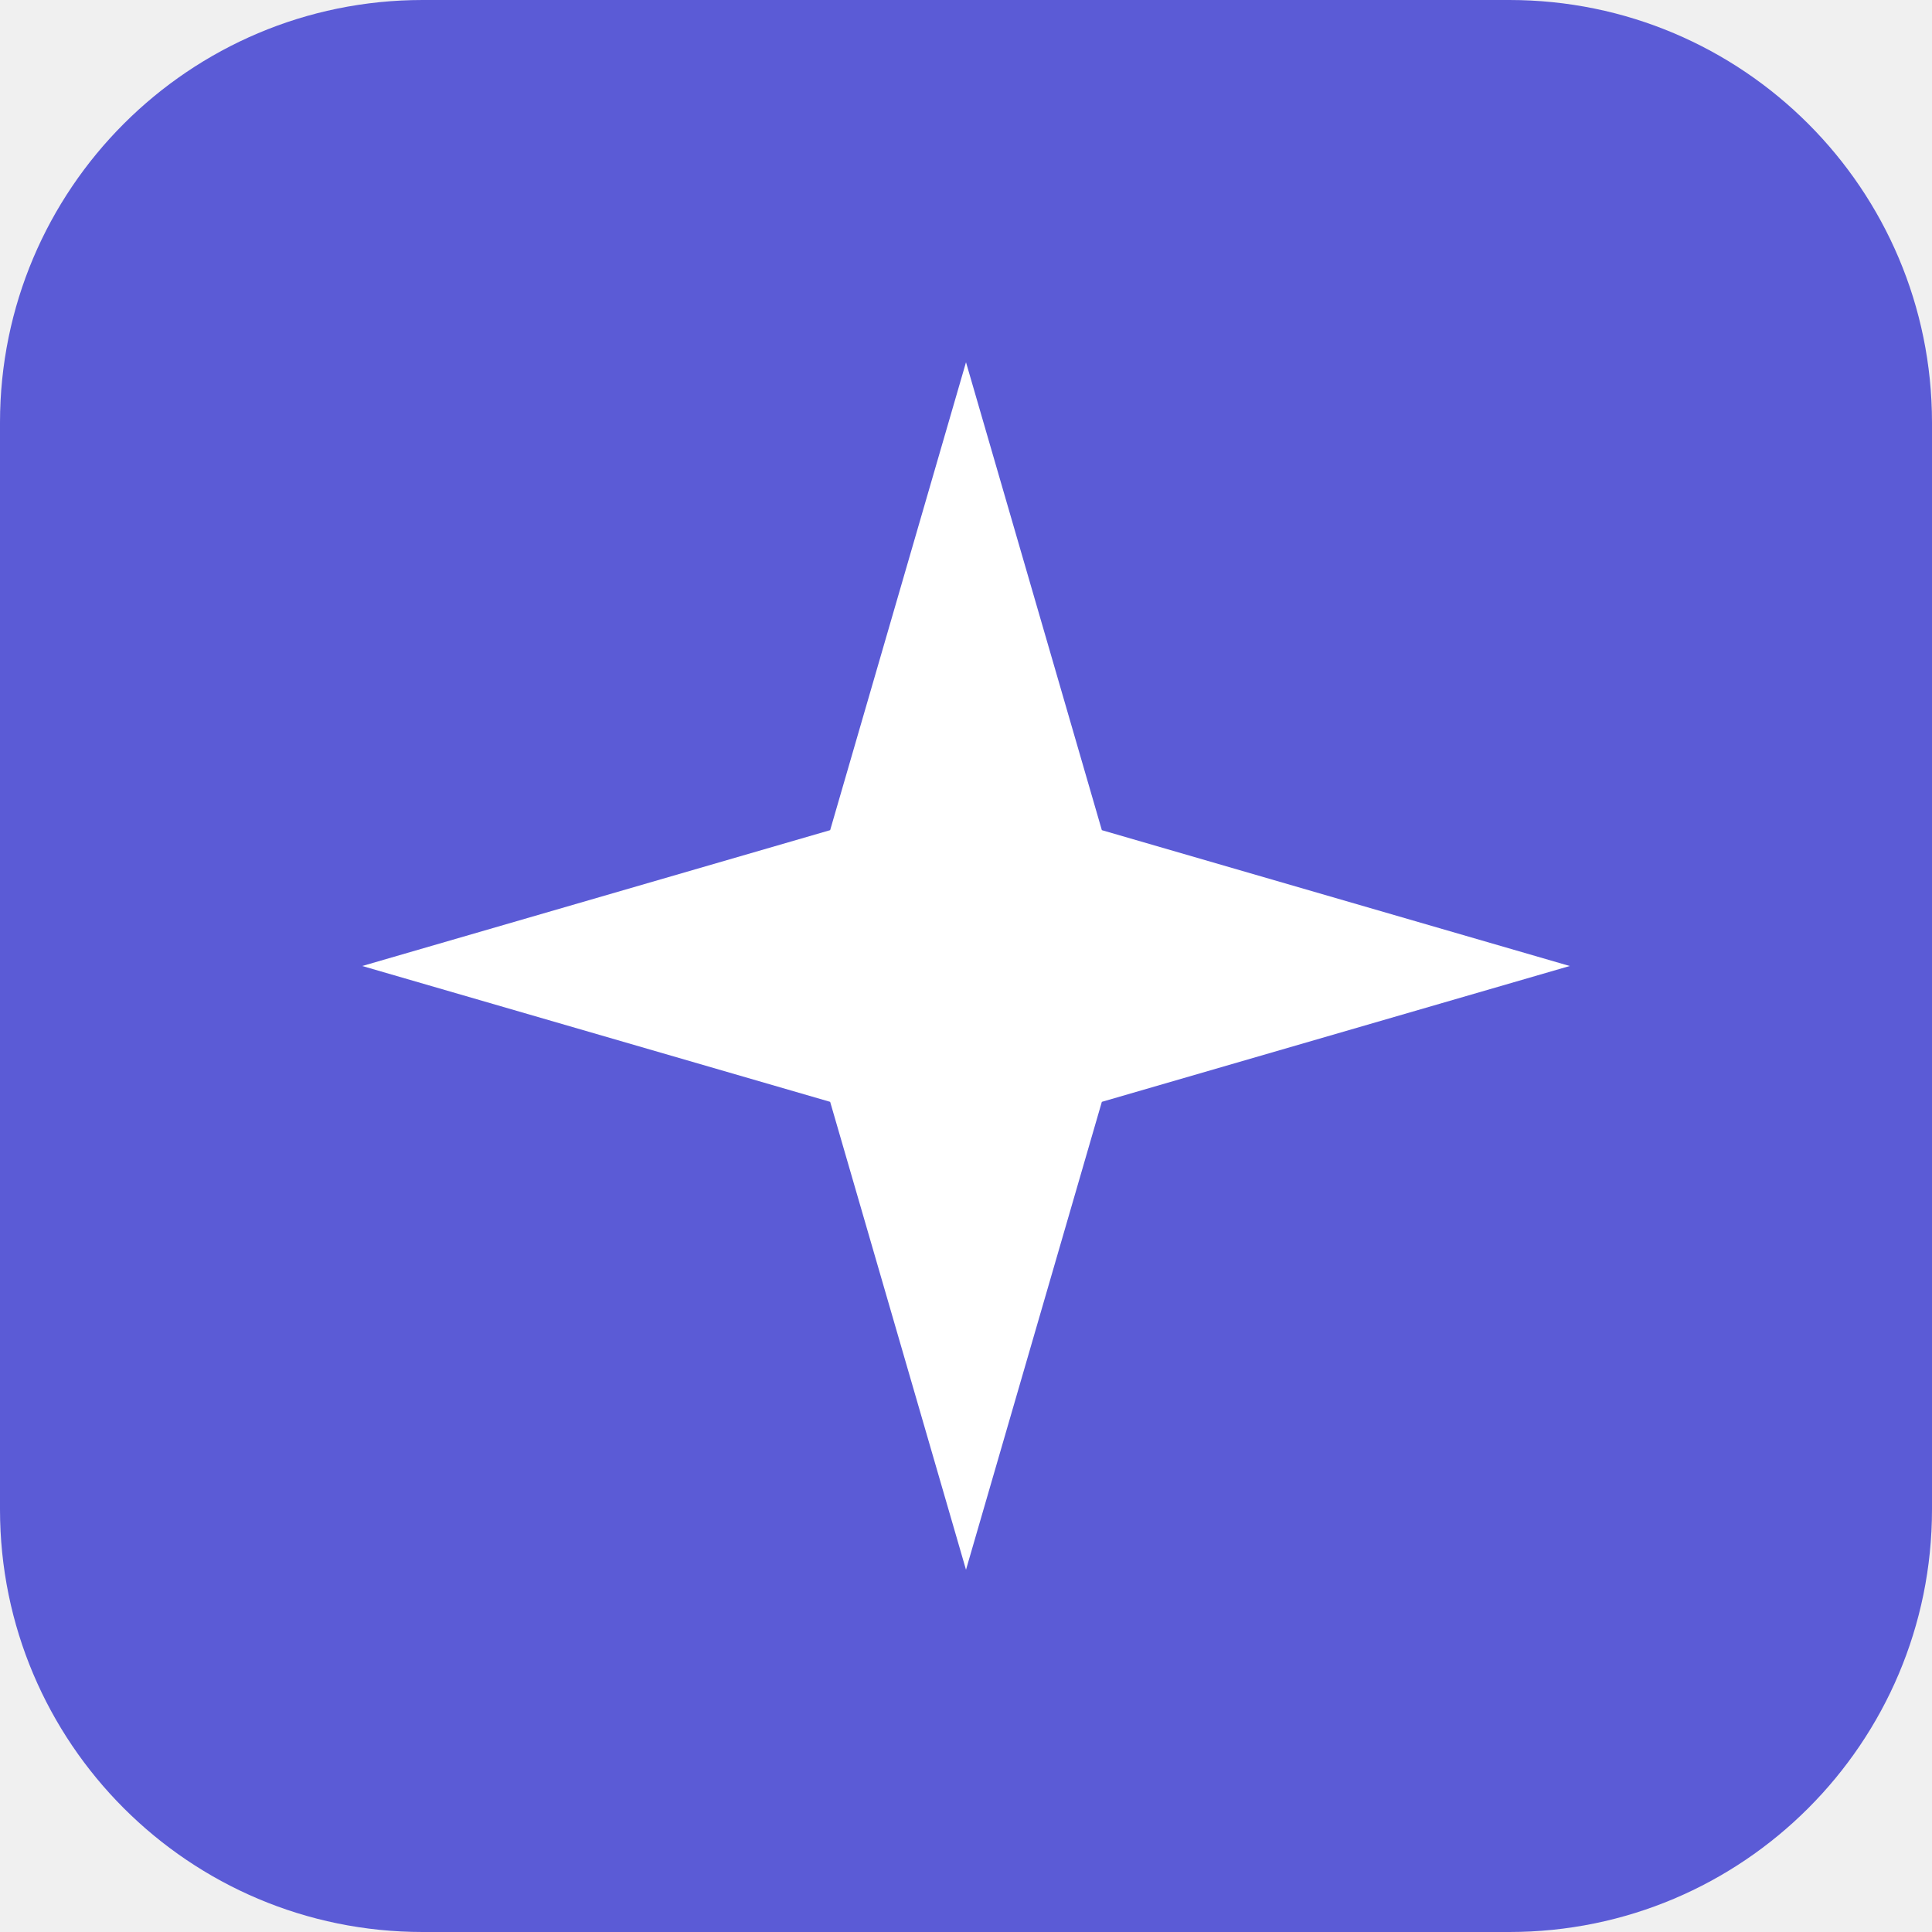
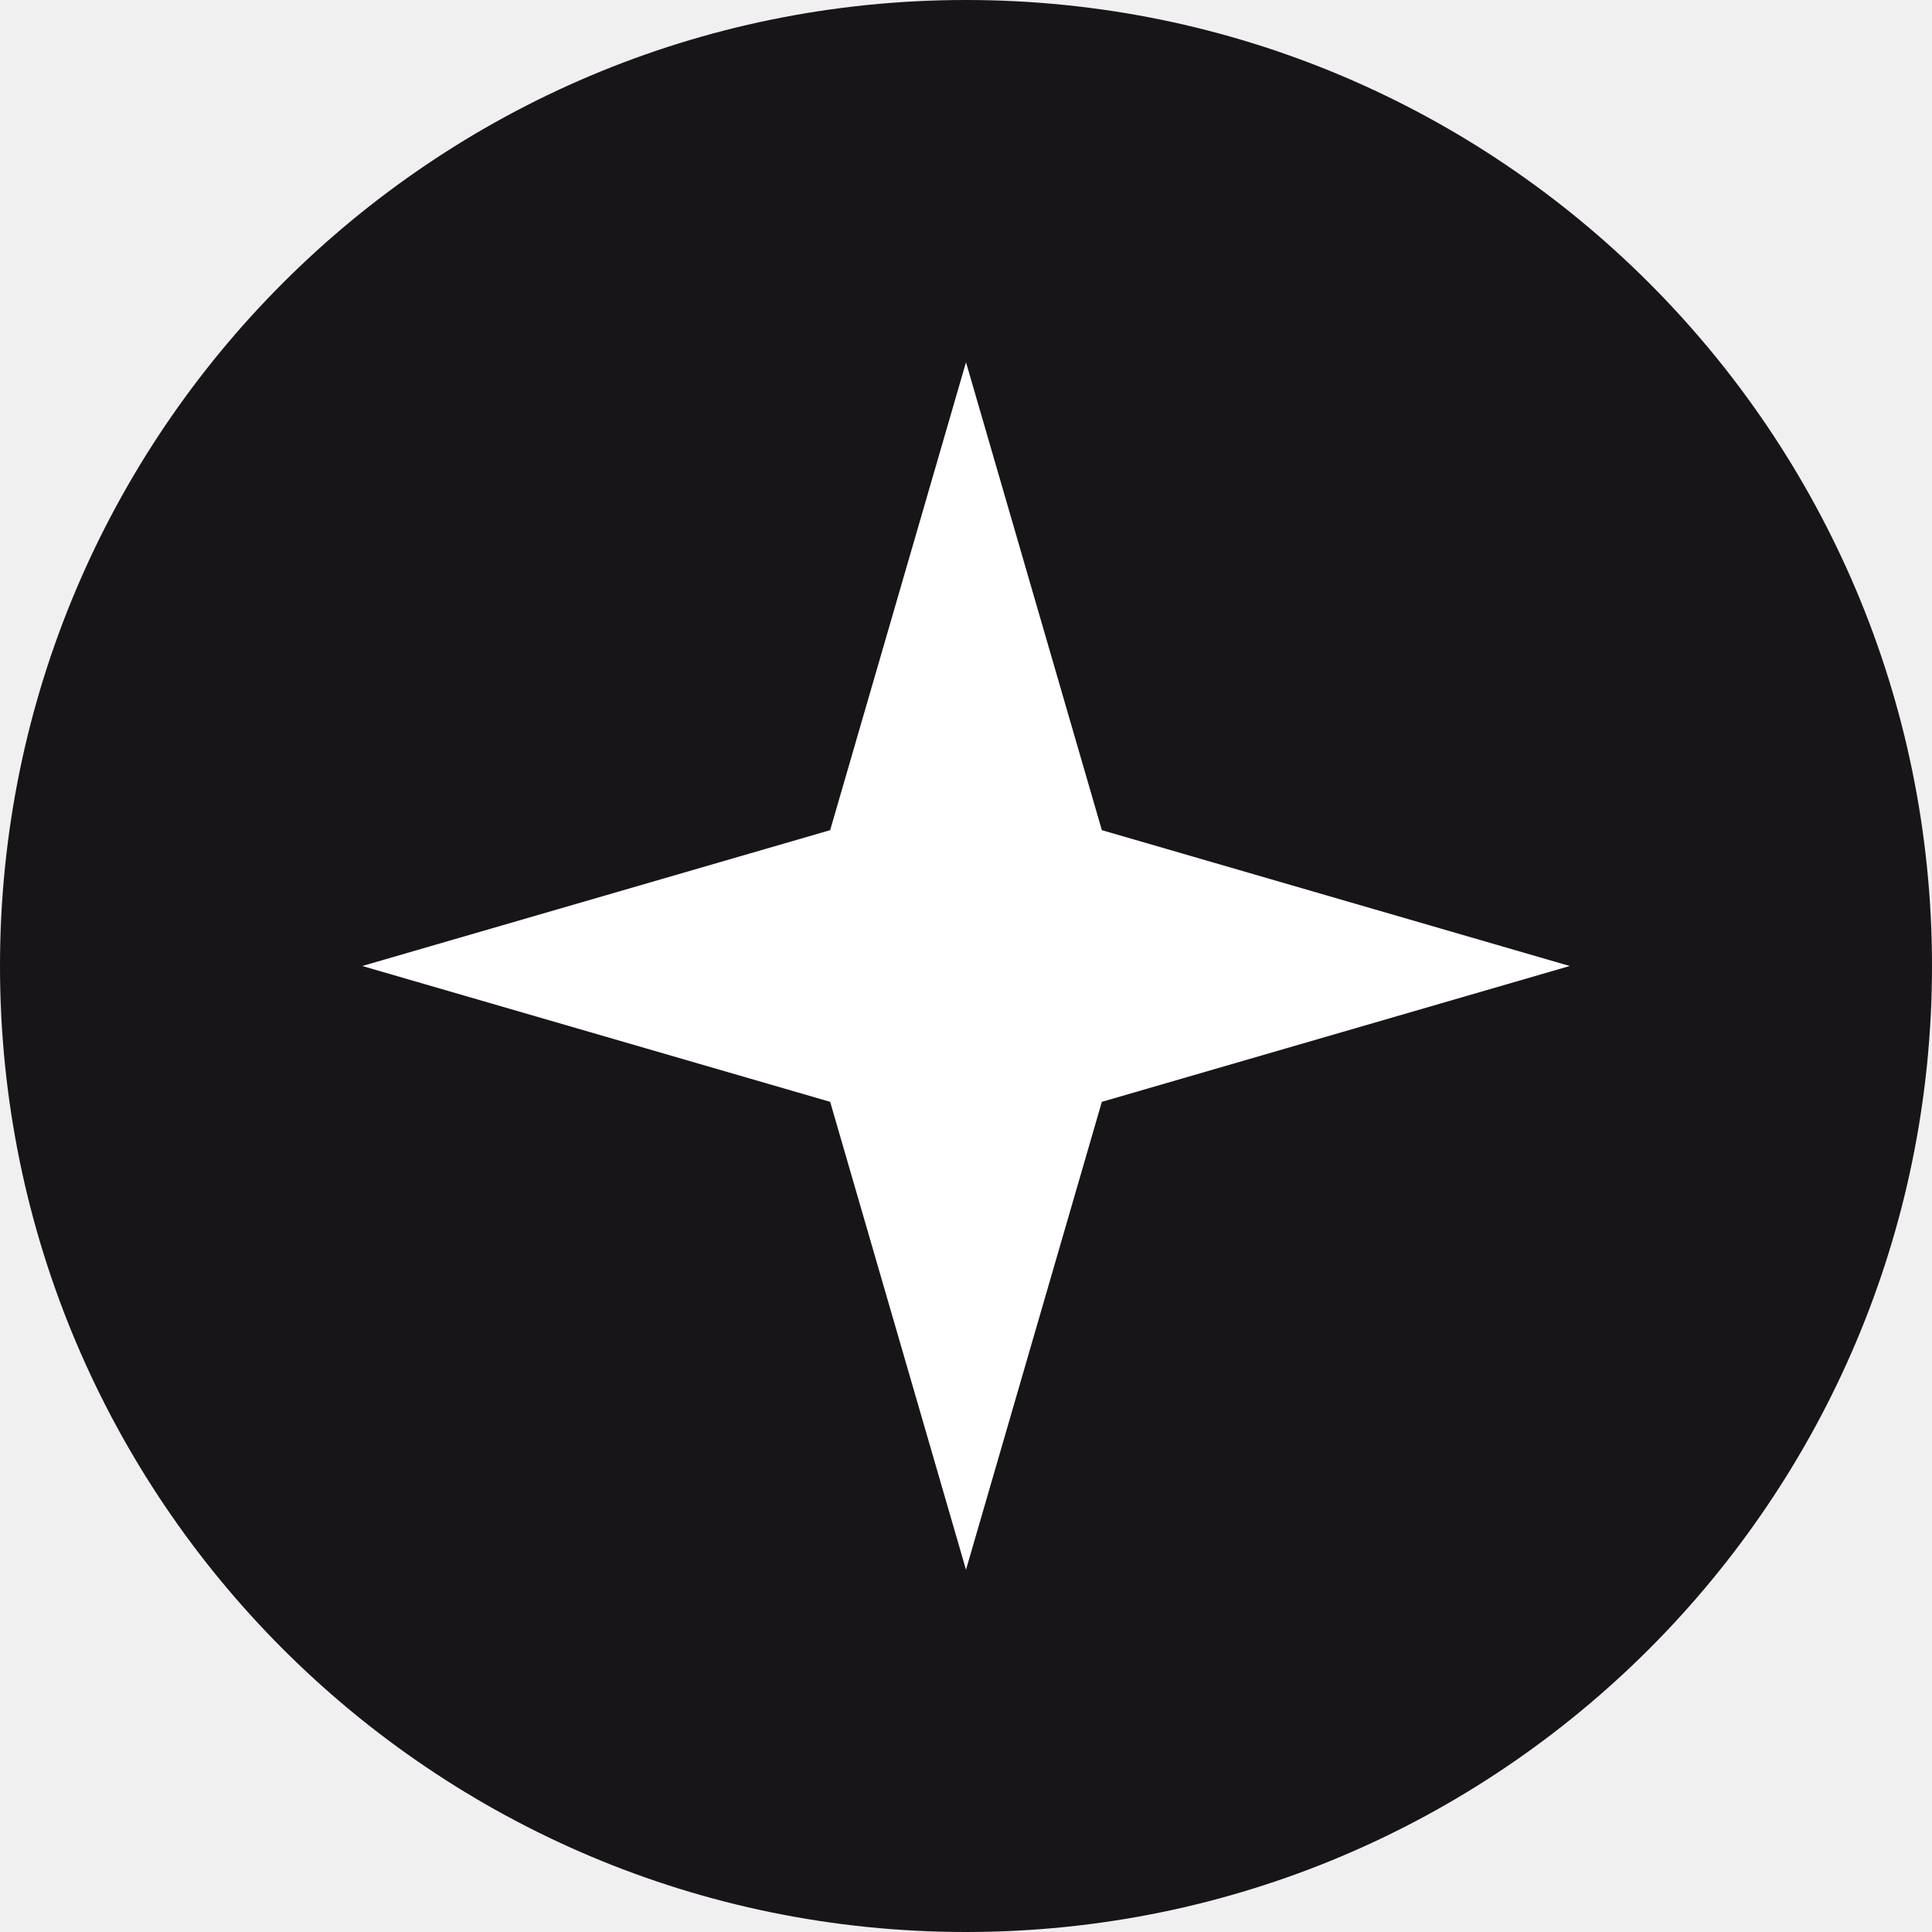
<svg xmlns="http://www.w3.org/2000/svg" viewBox="0 0 64 64">
-   <rect width="64" height="64" rx="14" fill="#5b5bd6" />
+   <rect width="64" height="64" rx="32" fill="#171518" />
  <path d="M32 12l4.5 15.5L52 32l-15.5 4.5L32 52l-4.5-15.5L12 32l15.5-4.5z" fill="white" />
</svg>
